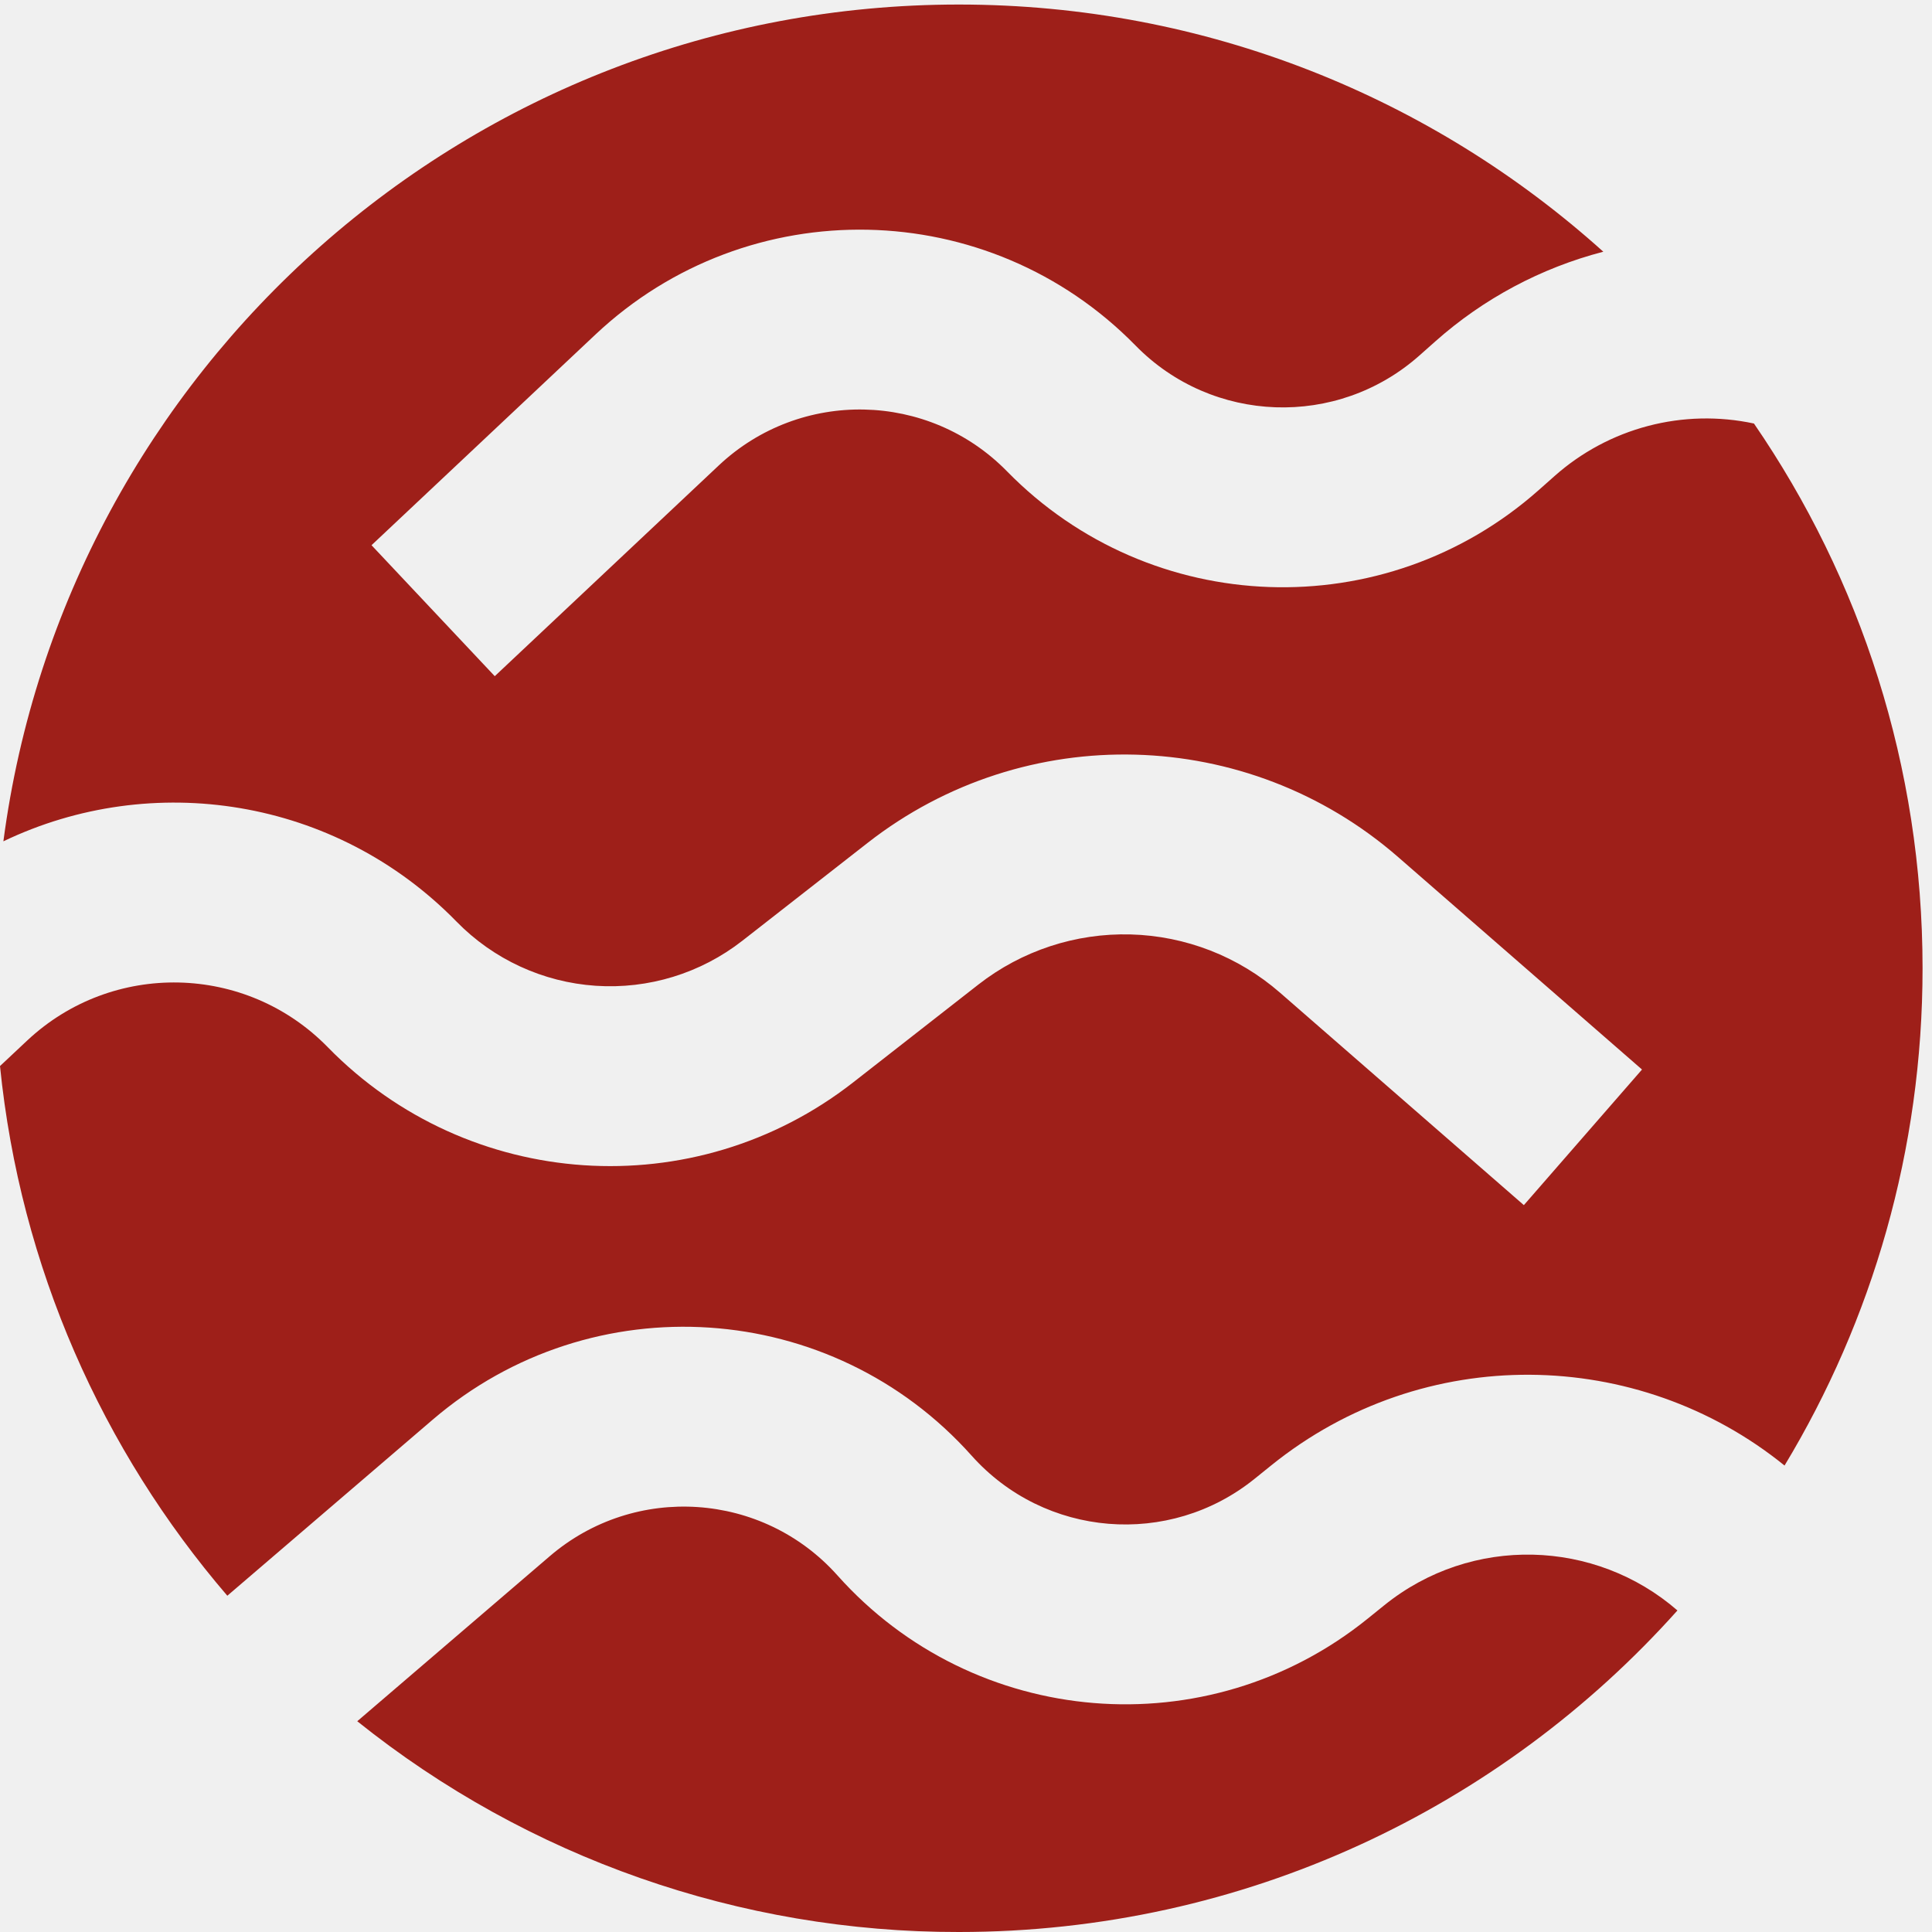
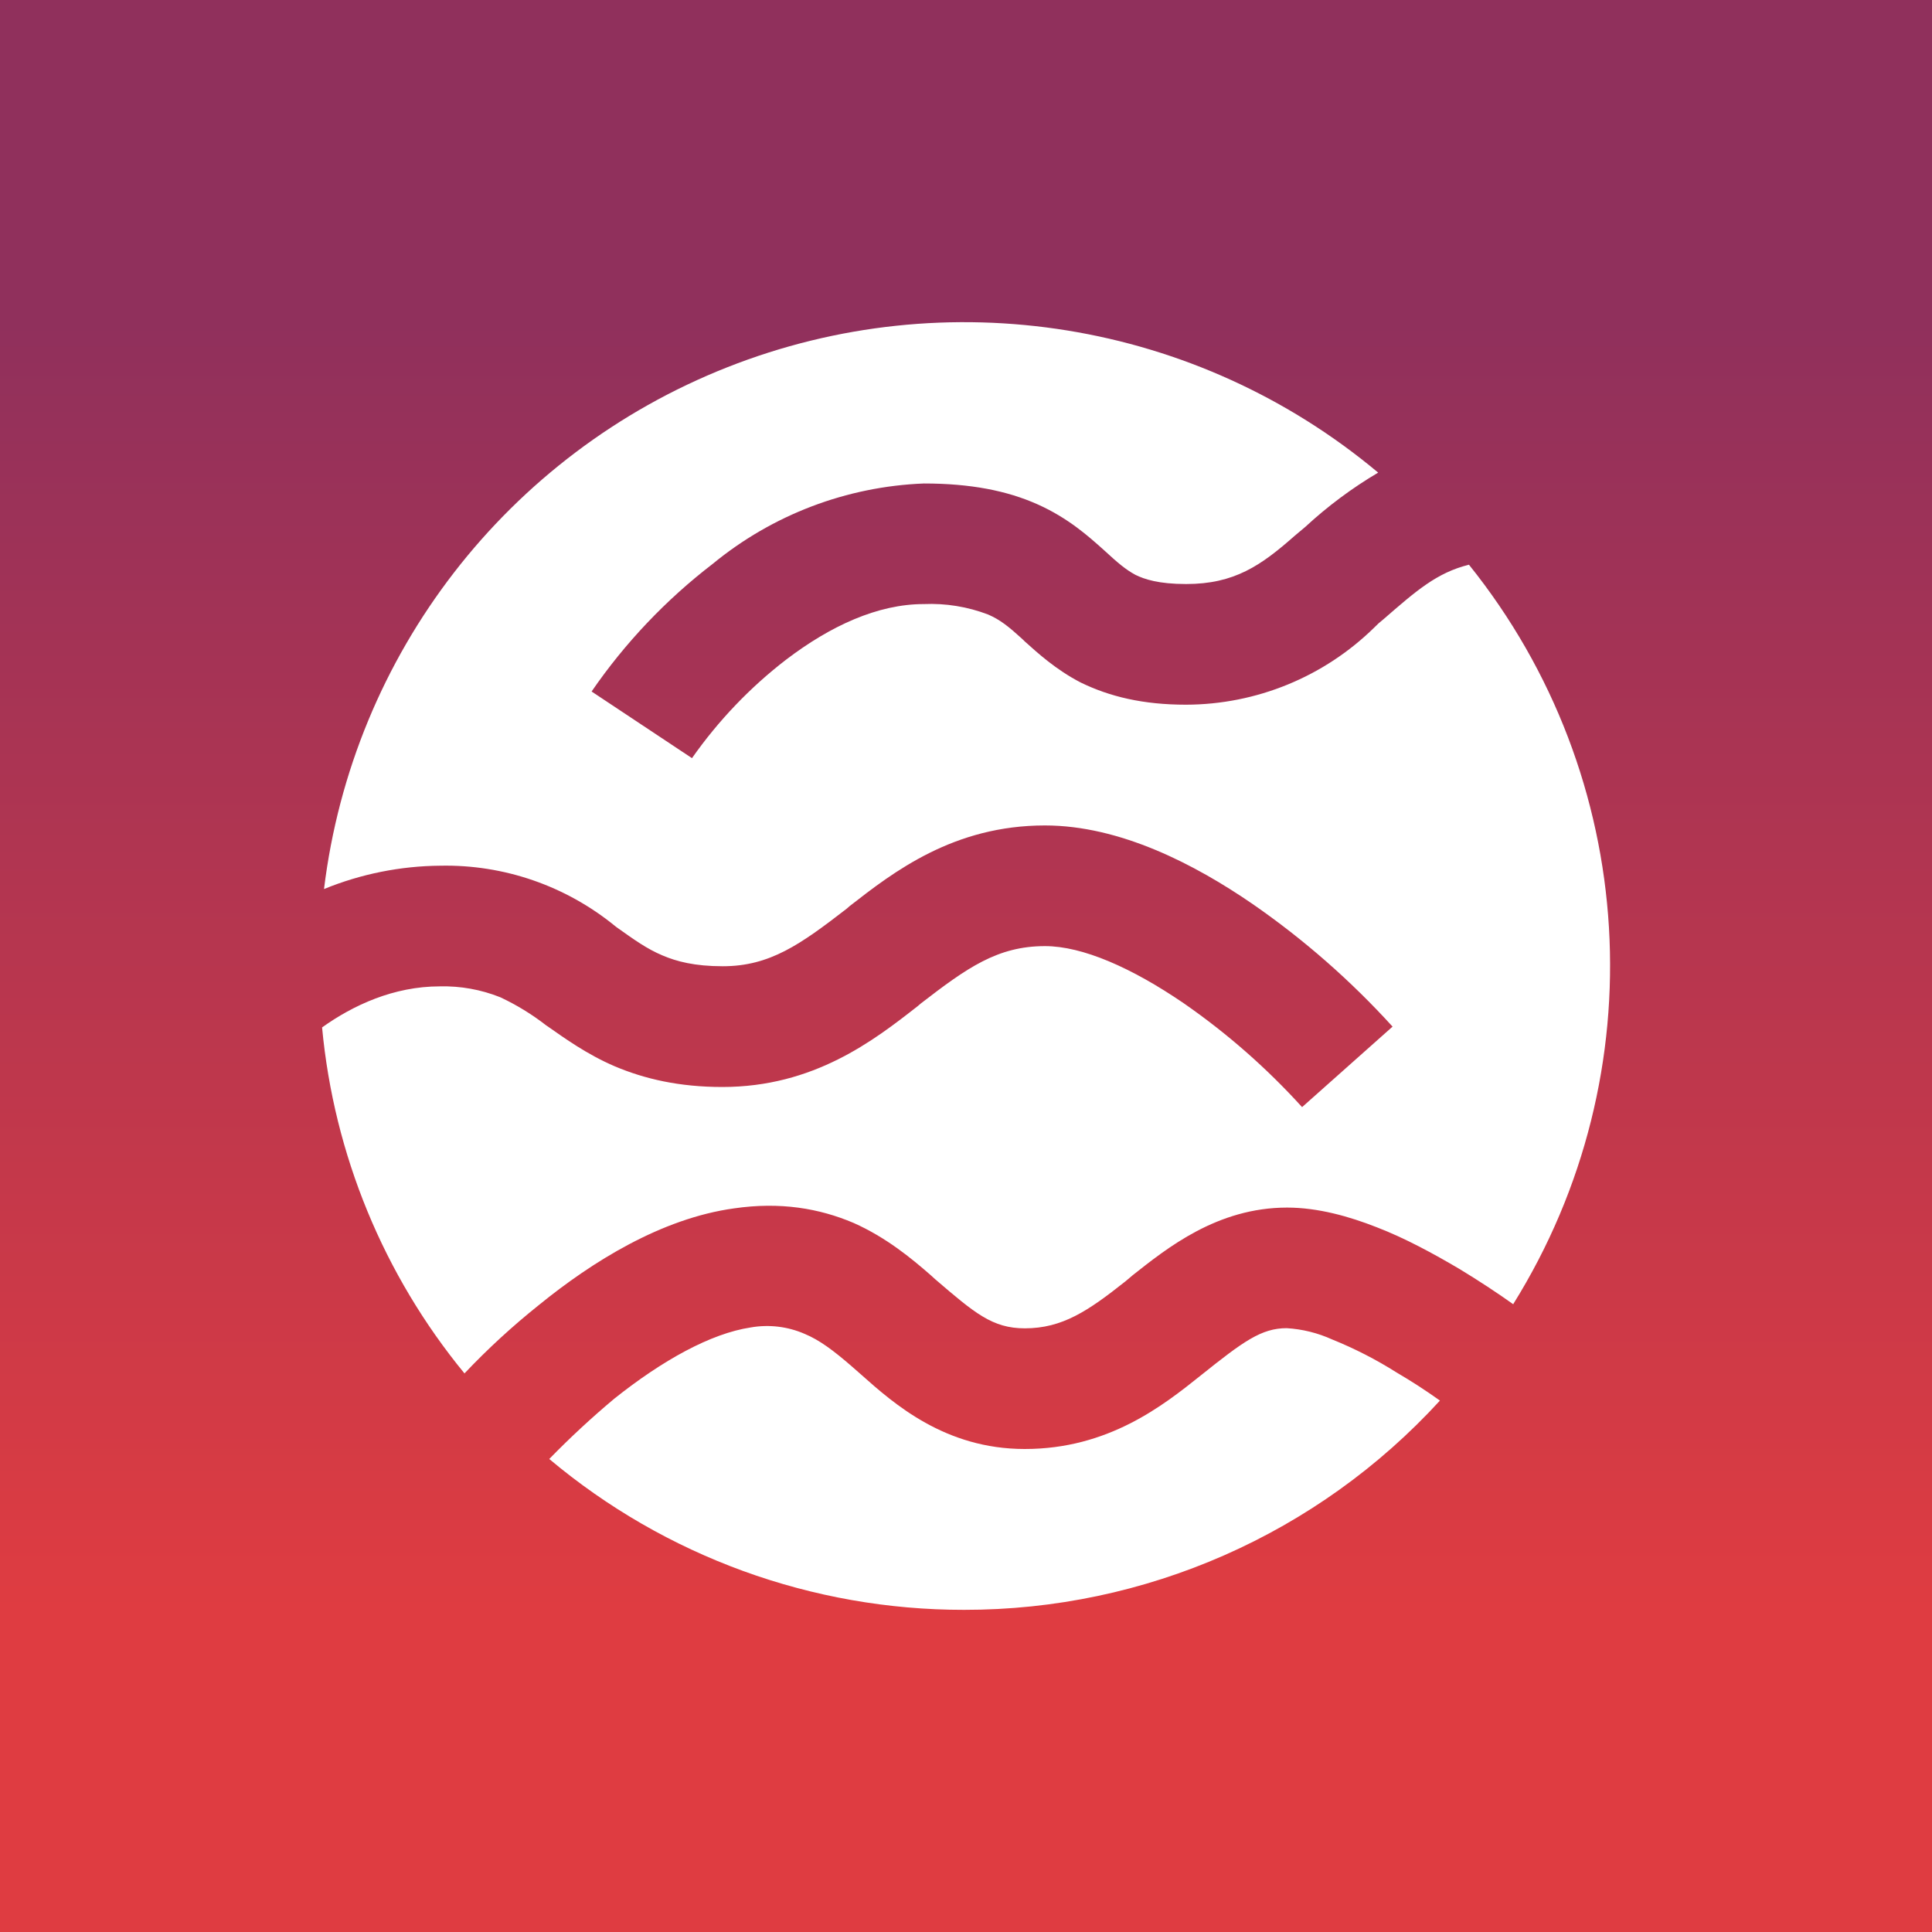
- <svg xmlns="http://www.w3.org/2000/svg" width="210" height="210" viewBox="0 0 210 210" fill="none">
-   <g clip-path="url(#clip0_14_2827)">
-     <path d="M104.221 210C135.261 210 163.149 196.499 182.33 175.05C173.408 167.294 159.96 166.822 150.462 174.487L148.646 175.953C131.253 189.987 105.909 187.914 91.027 171.24C82.91 162.146 69.009 161.219 59.756 169.152L38.832 187.091C57.382 201.954 80.451 210.037 104.221 210ZM138.185 159.275C154.752 145.906 178.038 146.386 193.972 159.298C203.495 143.516 208.974 125.021 208.974 105.247C208.974 83.271 202.209 62.879 190.648 46.035C186.842 45.219 182.898 45.31 179.134 46.301C175.371 47.292 171.893 49.154 168.982 51.737L167.238 53.283C150.51 68.106 125.097 67.205 109.462 51.235C100.934 42.525 87.005 42.239 78.126 50.592L53.778 73.498L40.383 59.262L64.732 36.354C81.364 20.708 107.455 21.244 123.43 37.559C131.777 46.084 145.343 46.565 154.272 38.653L156.017 37.105C161.246 32.459 167.503 29.119 174.274 27.361C155.717 10.658 131.156 0.493 104.221 0.493C51.043 0.493 7.121 40.116 0.368 91.447C16.52 83.696 36.443 86.68 49.613 100.165C53.628 104.277 59.019 106.764 64.753 107.15C70.488 107.535 76.163 105.792 80.692 102.254L94.306 91.618C111.415 78.251 135.602 78.897 151.974 93.161L178.479 116.253L165.637 130.992L139.131 107.9C134.618 103.967 128.877 101.729 122.893 101.569C116.909 101.409 111.056 103.337 106.339 107.022L92.726 117.658C75.497 131.118 50.902 129.467 35.627 113.825C26.744 104.73 12.217 104.412 2.946 113.111L0 115.875C2.205 137.755 11.143 157.647 24.709 173.449L47.033 154.311C64.367 139.45 90.407 141.188 105.612 158.224C113.557 167.124 127.086 168.231 136.369 160.739L138.185 159.275Z" fill-rule="evenodd" clip-rule="evenodd" fill="#9E1F19" />
+ <svg xmlns="http://www.w3.org/2000/svg" width="64" height="64" fill="none" class="web3icons" color="#FFF" viewBox="0 0 24 24">
+   <g clip-path="url(#a)">
+     <path fill="url(#b)" d="M24 0H0v24h24z" />
+     <path fill="#fff" d="M18.798 16.2a7.95 7.95 0 0 0-.55-9.185c-.4.099-.655.324-1.065.68a1 1 0 0 0-.11.099 3.35 3.35 0 0 1-2.34.96c-.533 0-.948-.1-1.309-.276-.309-.16-.538-.37-.694-.51l-.035-.034c-.165-.15-.27-.235-.42-.3a2 2 0 0 0-.8-.13c-.57 0-1.158.27-1.709.69-.45.346-.844.76-1.17 1.224L7.349 8.59a7 7 0 0 1 1.504-1.585 4.4 4.4 0 0 1 2.624-.999c.58 0 1.034.09 1.414.26s.635.4.814.56c.19.175.28.25.4.315.11.054.286.114.63.114.6 0 .93-.23 1.349-.6l.13-.109q.416-.385.906-.675a8.011 8.011 0 0 0-13.095 5.173 3.9 3.9 0 0 1 1.445-.29c.79-.016 1.558.25 2.17.749l.019.015c.225.16.379.27.569.35.175.075.4.135.75.135.585 0 .964-.27 1.54-.715l.034-.03c.55-.429 1.294-1.004 2.429-1.004.934 0 1.865.485 2.578.975.636.44 1.22.952 1.74 1.524l-1.124 1a8.6 8.6 0 0 0-1.47-1.29c-.65-.444-1.259-.71-1.724-.71-.59 0-.969.27-1.544.714l-.035.03c-.55.431-1.294 1.006-2.429 1.006-.535 0-.964-.1-1.334-.256-.35-.15-.625-.35-.84-.5l-.015-.01a3 3 0 0 0-.57-.349 1.9 1.9 0 0 0-.75-.135c-.574 0-1.078.235-1.463.51a7.93 7.93 0 0 0 1.769 4.298 9 9 0 0 1 .925-.85c.658-.535 1.518-1.075 2.423-1.2.575-.084 1.06 0 1.484.18.405.18.72.44.96.65l.055.05c.49.42.71.61 1.114.61.465 0 .785-.215 1.25-.584l.09-.076c.425-.335 1.049-.84 1.918-.84.385 0 .775.111 1.115.245.35.135.7.325 1.03.52.23.14.46.29.67.44zm-.91 1.199a7 7 0 0 0-.54-.35 5 5 0 0 0-.8-.41 1.6 1.6 0 0 0-.564-.14c-.315 0-.54.165-1.065.585-.474.38-1.154.916-2.189.916-.99 0-1.624-.56-2.039-.93l-.114-.1c-.225-.195-.4-.325-.581-.4a1.17 1.17 0 0 0-.67-.08c-.498.075-1.099.41-1.694.884q-.423.354-.809.75a8 8 0 0 0 5.153 1.874 8 8 0 0 0 5.912-2.6" />
  </g>
  <defs>
-     <clipPath id="clip0_14_2827">
-       <rect width="210" height="210" fill="white" />
+     <linearGradient id="b" x1="11.976" x2="11.976" y1="4.006" y2="19.998" gradientUnits="userSpaceOnUse">
+       <stop stop-color="#90305C" />
+       <stop offset="1" stop-color="#DF3C41" />
+     </linearGradient>
+     <clipPath id="a">
+       <path fill="#fff" d="M0 0h24v24H0z" />
    </clipPath>
  </defs>
</svg>
